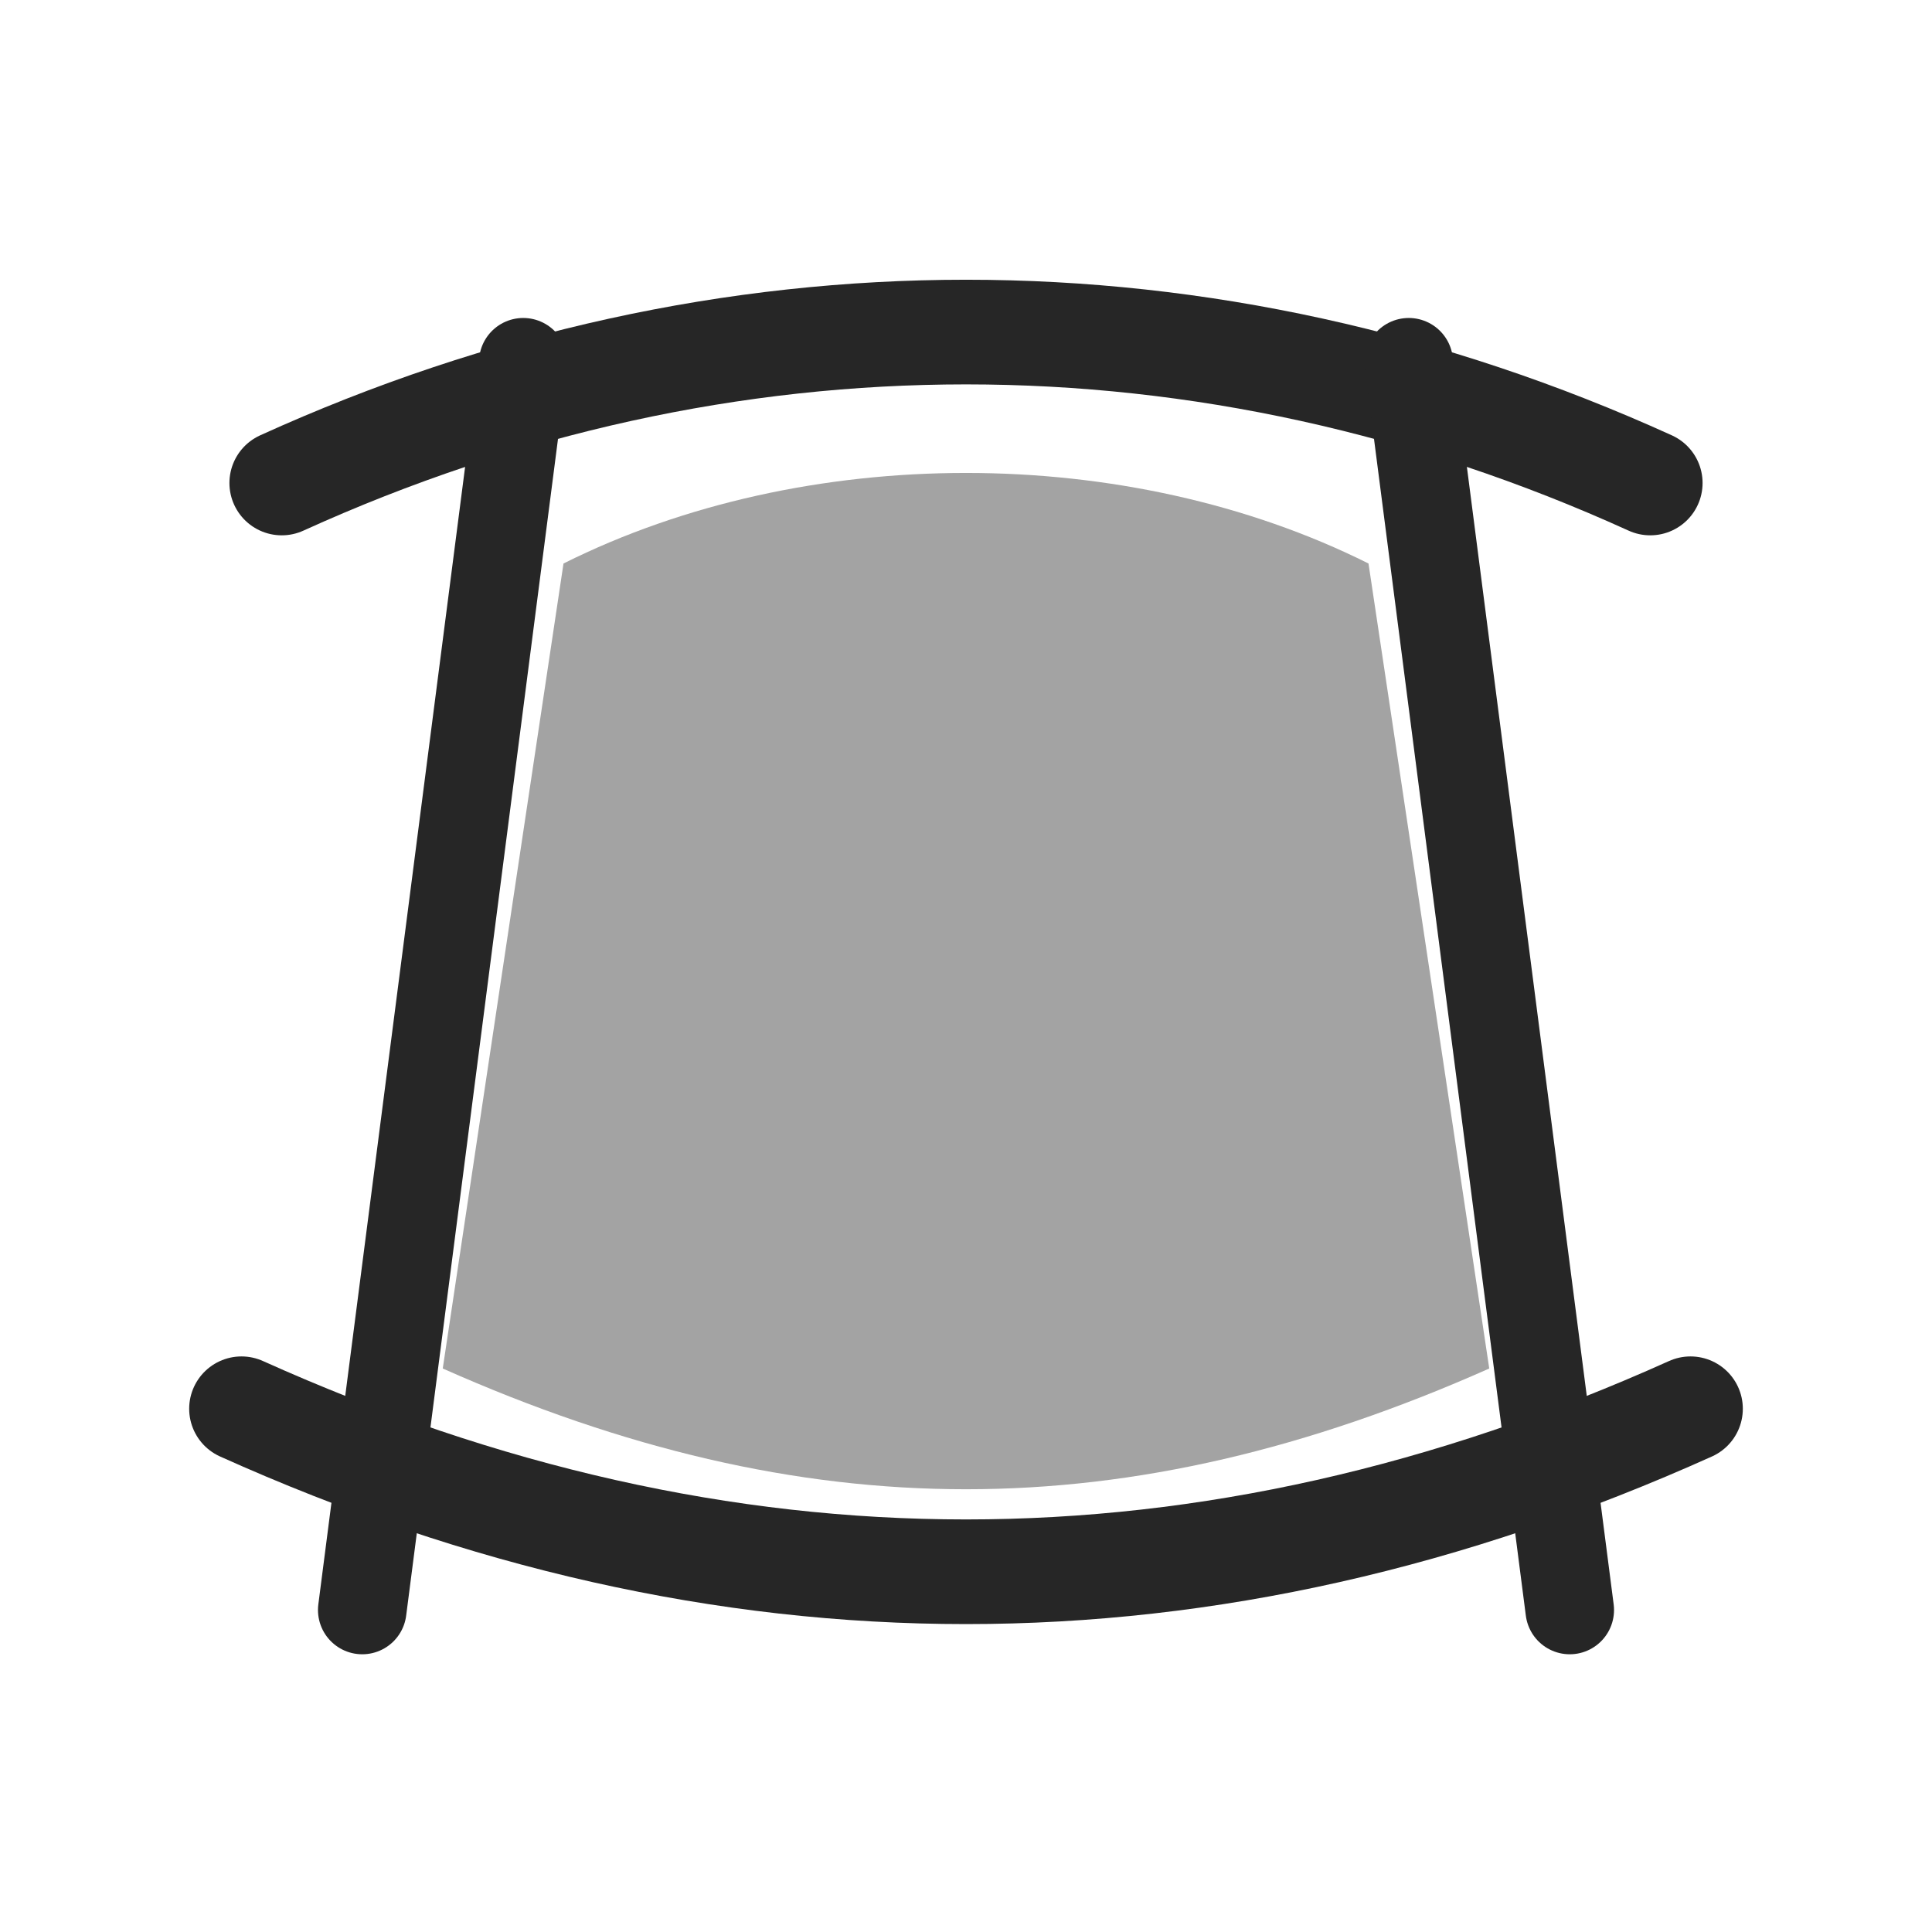
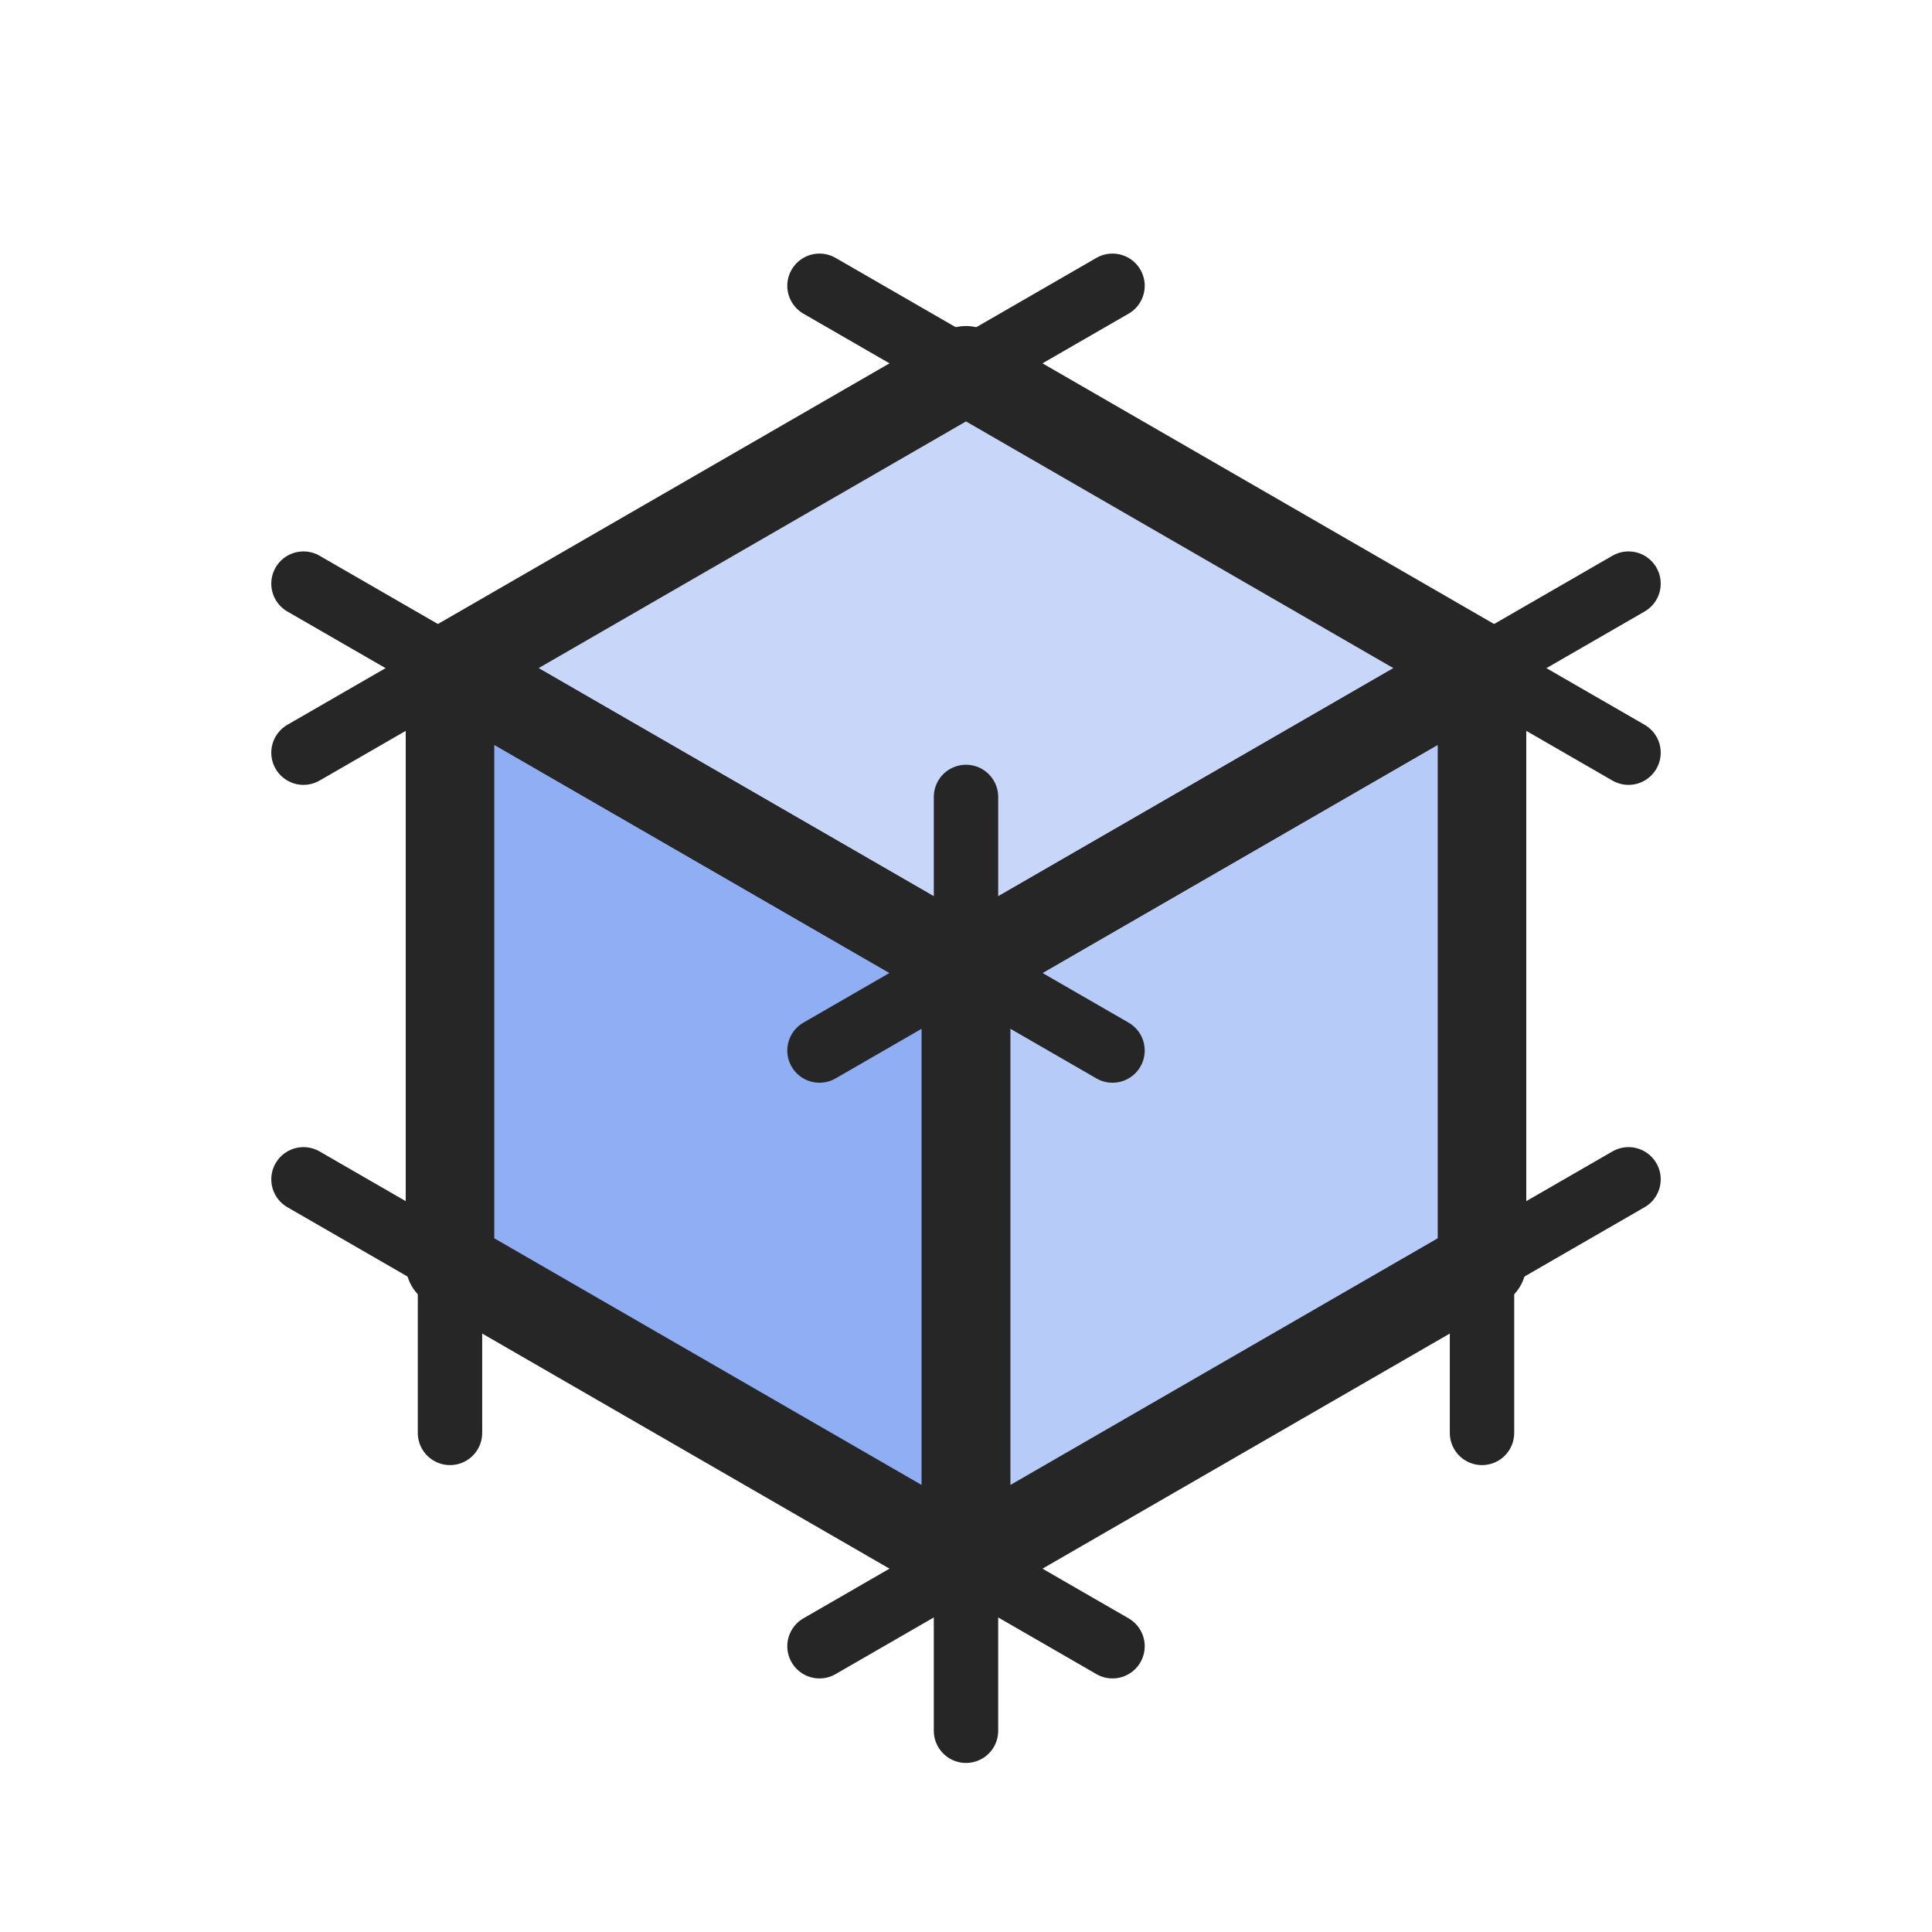
<svg xmlns="http://www.w3.org/2000/svg" viewBox="0 0 24 24" width="24" height="24" fill="none" stroke="#262626" stroke-width="1.1" stroke-linejoin="round" stroke-linecap="round">
-   <path d="M7 7 C10 5.5, 14 5.5, 17 7 L18.5 17 C14 19, 10 19, 5.5 17 Z" fill="#a3a3a3" stroke="none" />
-   <path d="M3.5 6 C9 3.5, 15 3.5, 20.5 6" stroke-width="1.3" />
-   <path d="M6.5 4.5 L4.5 20" />
-   <path d="M17.5 4.5 L19.5 20" />
-   <path d="M3 17.5 C9 20.2, 15 20.2, 21 17.5" stroke-width="1.3" />
+   <polygon points="12,4.6 18.41,8.3 12,12 5.59,8.3" fill="#2563eb" stroke="none" fill-opacity="0.25" />
+   <polygon points="18.41,8.3 12,12 12,19.4 18.41,15.7" fill="#2563eb" stroke="none" fill-opacity="0.25" />
+   <polygon points="5.59,8.3 12,12 12,19.4 5.59,15.7" fill="#2563eb" stroke="none" fill-opacity="0.25" />
+   <polygon points="5.59,8.3 12,12 12,19.4 5.59,15.7" fill="#2563eb" stroke="none" fill-opacity="0.35" />
+   <polygon points="18.41,8.3 12,12 12,19.4 18.41,15.7" fill="#2563eb" stroke="none" fill-opacity="0.1" />
+   <line x1="12" y1="4.6" x2="10.18" y2="3.55" stroke-width="0.8" />
+   <line x1="12" y1="4.6" x2="13.82" y2="3.55" stroke-width="0.8" />
+   <line x1="18.41" y1="8.3" x2="20.23" y2="9.35" stroke-width="0.8" />
+   <line x1="18.41" y1="8.3" x2="20.23" y2="7.25" stroke-width="0.8" />
+   <line x1="18.41" y1="15.7" x2="18.41" y2="17.8" stroke-width="0.8" />
+   <line x1="18.41" y1="15.7" x2="20.23" y2="14.65" stroke-width="0.8" />
+   <line x1="5.59" y1="8.3" x2="3.77" y2="9.35" stroke-width="0.8" />
+   <line x1="5.59" y1="8.3" x2="3.77" y2="7.25" stroke-width="0.8" />
+   <line x1="5.59" y1="15.7" x2="5.59" y2="17.8" stroke-width="0.8" />
+   <line x1="5.59" y1="15.7" x2="3.77" y2="14.65" stroke-width="0.8" />
+   <line x1="12" y1="12" x2="12" y2="9.9" stroke-width="0.8" />
+   <line x1="12" y1="19.4" x2="12" y2="21.5" stroke-width="0.8" />
+   <line x1="12" y1="12" x2="13.82" y2="13.05" stroke-width="0.8" />
+   <line x1="12" y1="12" x2="10.18" y2="13.05" stroke-width="0.8" />
+   <line x1="12" y1="19.4" x2="13.82" y2="20.45" stroke-width="0.8" />
+   <line x1="12" y1="19.4" x2="10.18" y2="20.45" stroke-width="0.8" />
+   <polygon points="12,4.6 18.41,8.3 12,12 5.59,8.3" fill="none" />
+   <polygon points="18.41,8.3 12,12 12,19.4 18.41,15.7" fill="none" />
+   <polygon points="5.59,8.3 12,12 12,19.4 5.59,15.7" fill="none" />
</svg>
